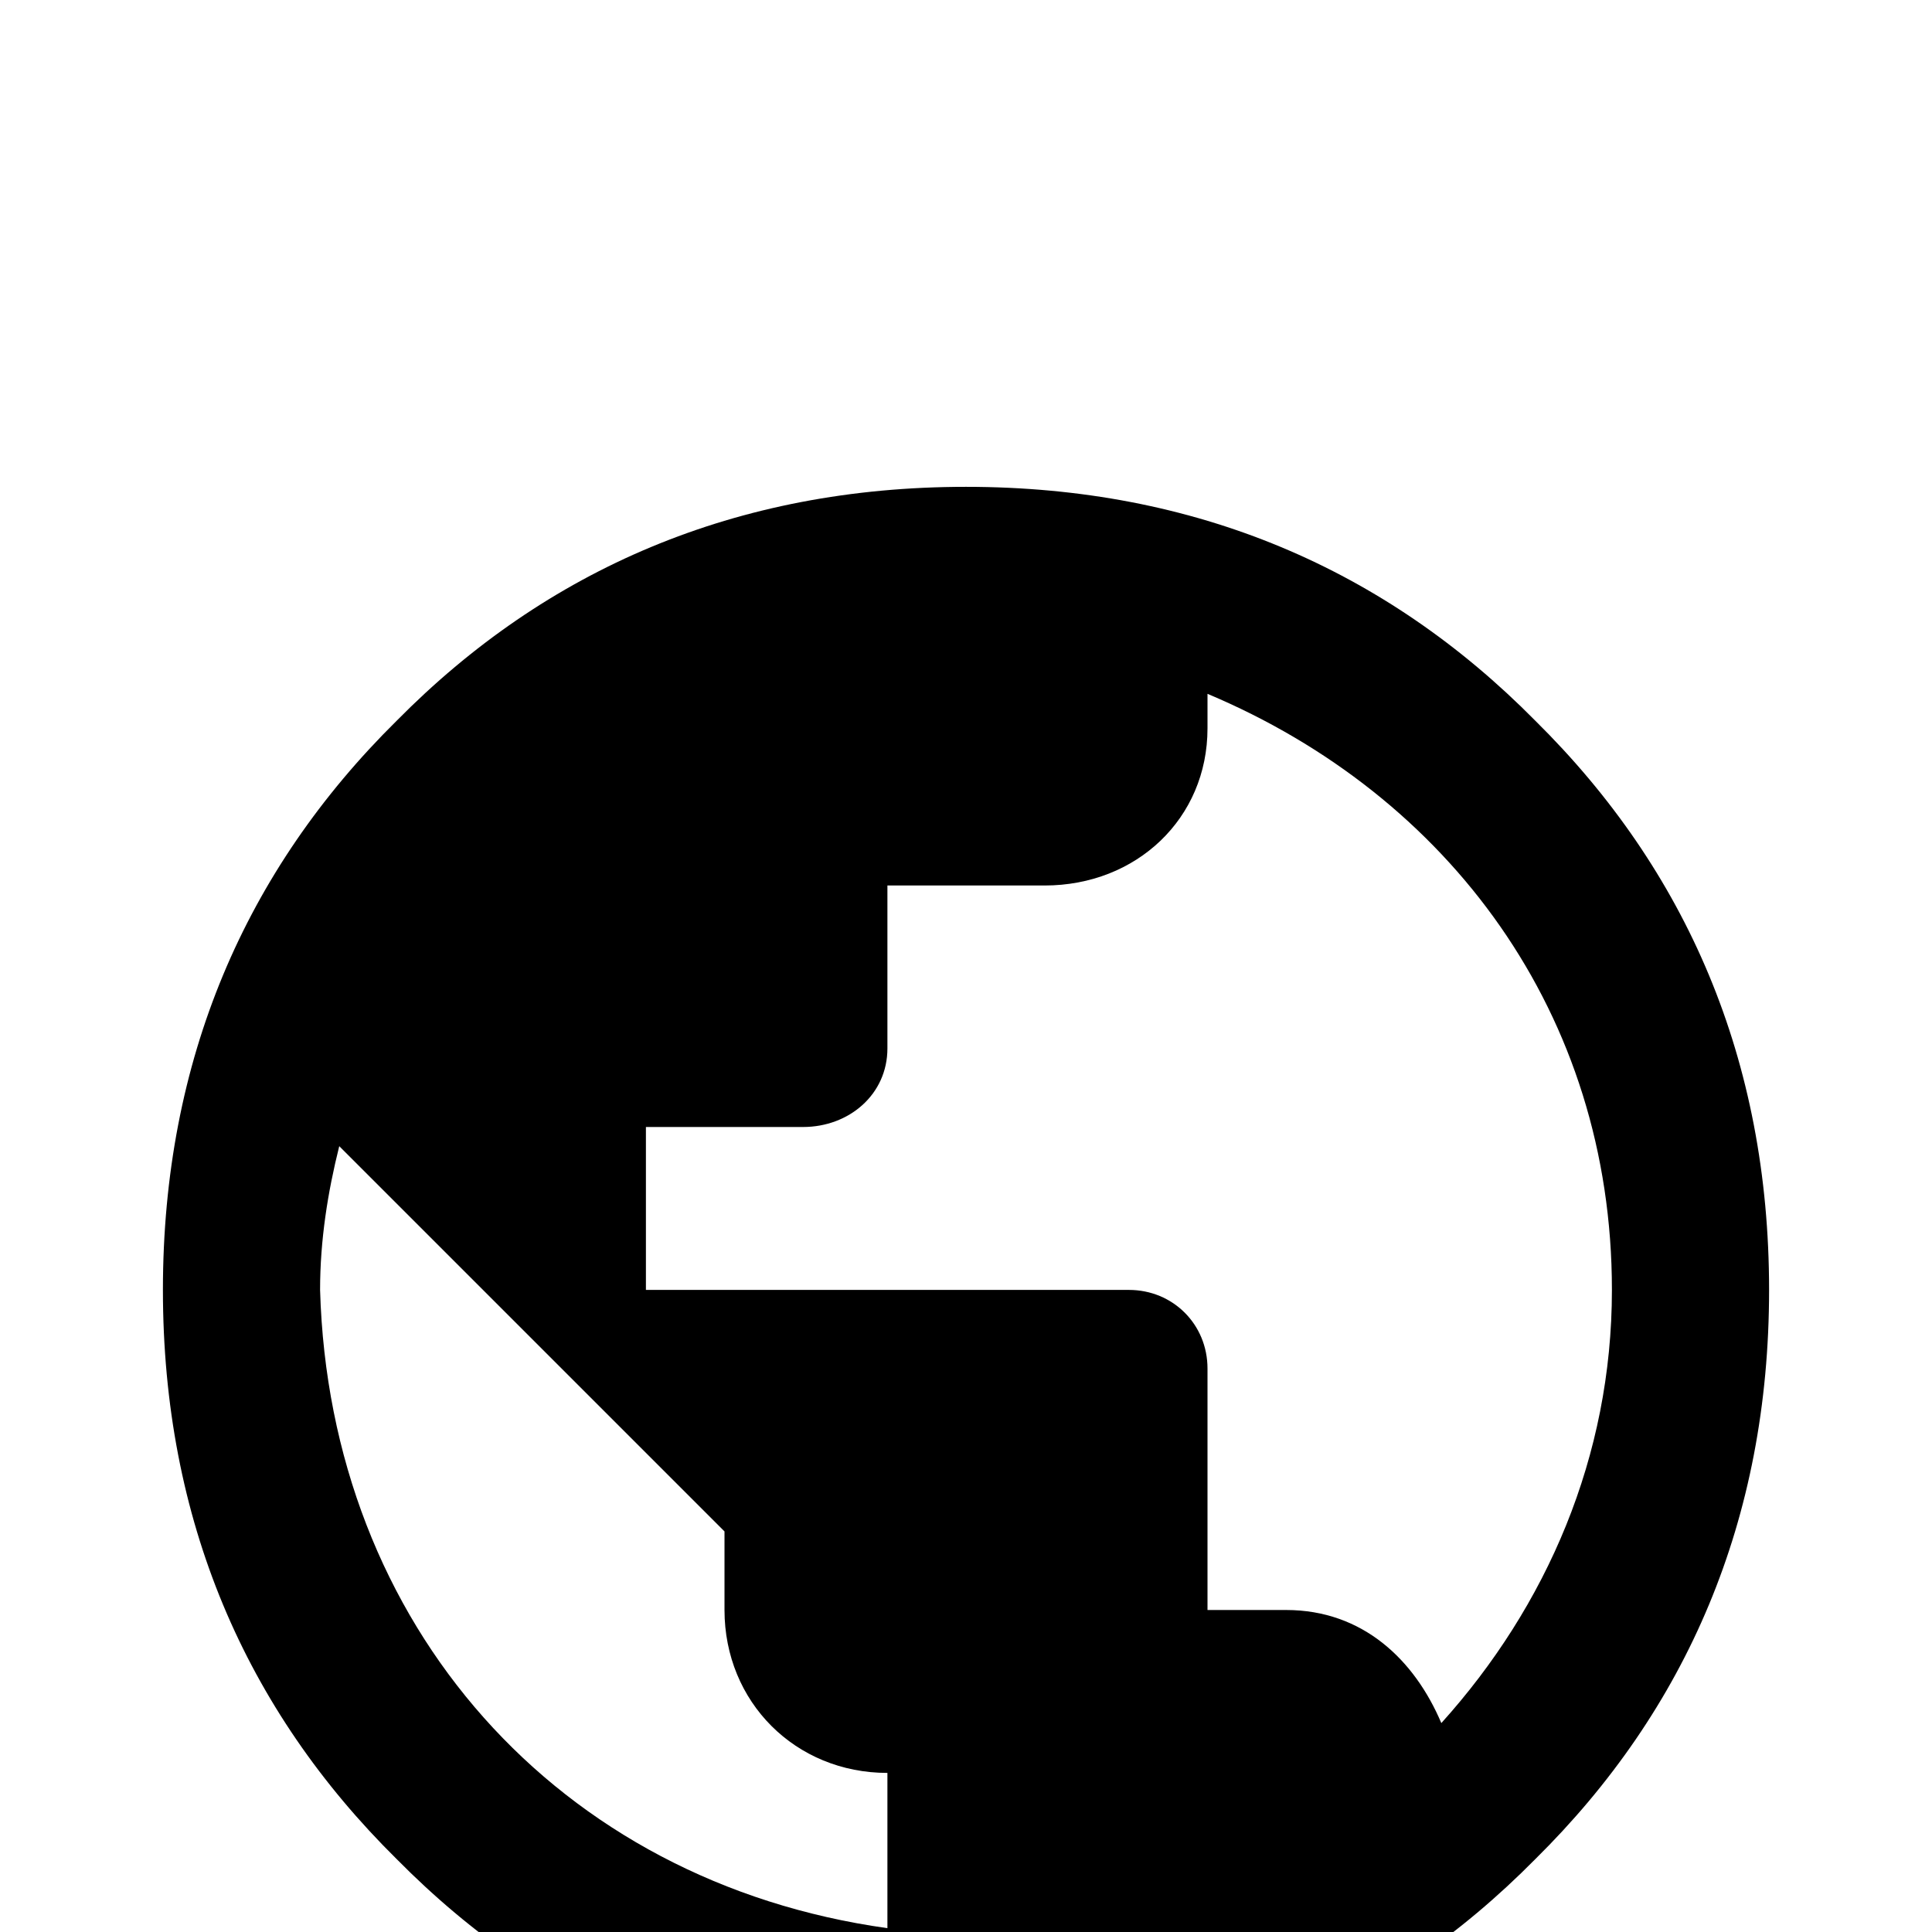
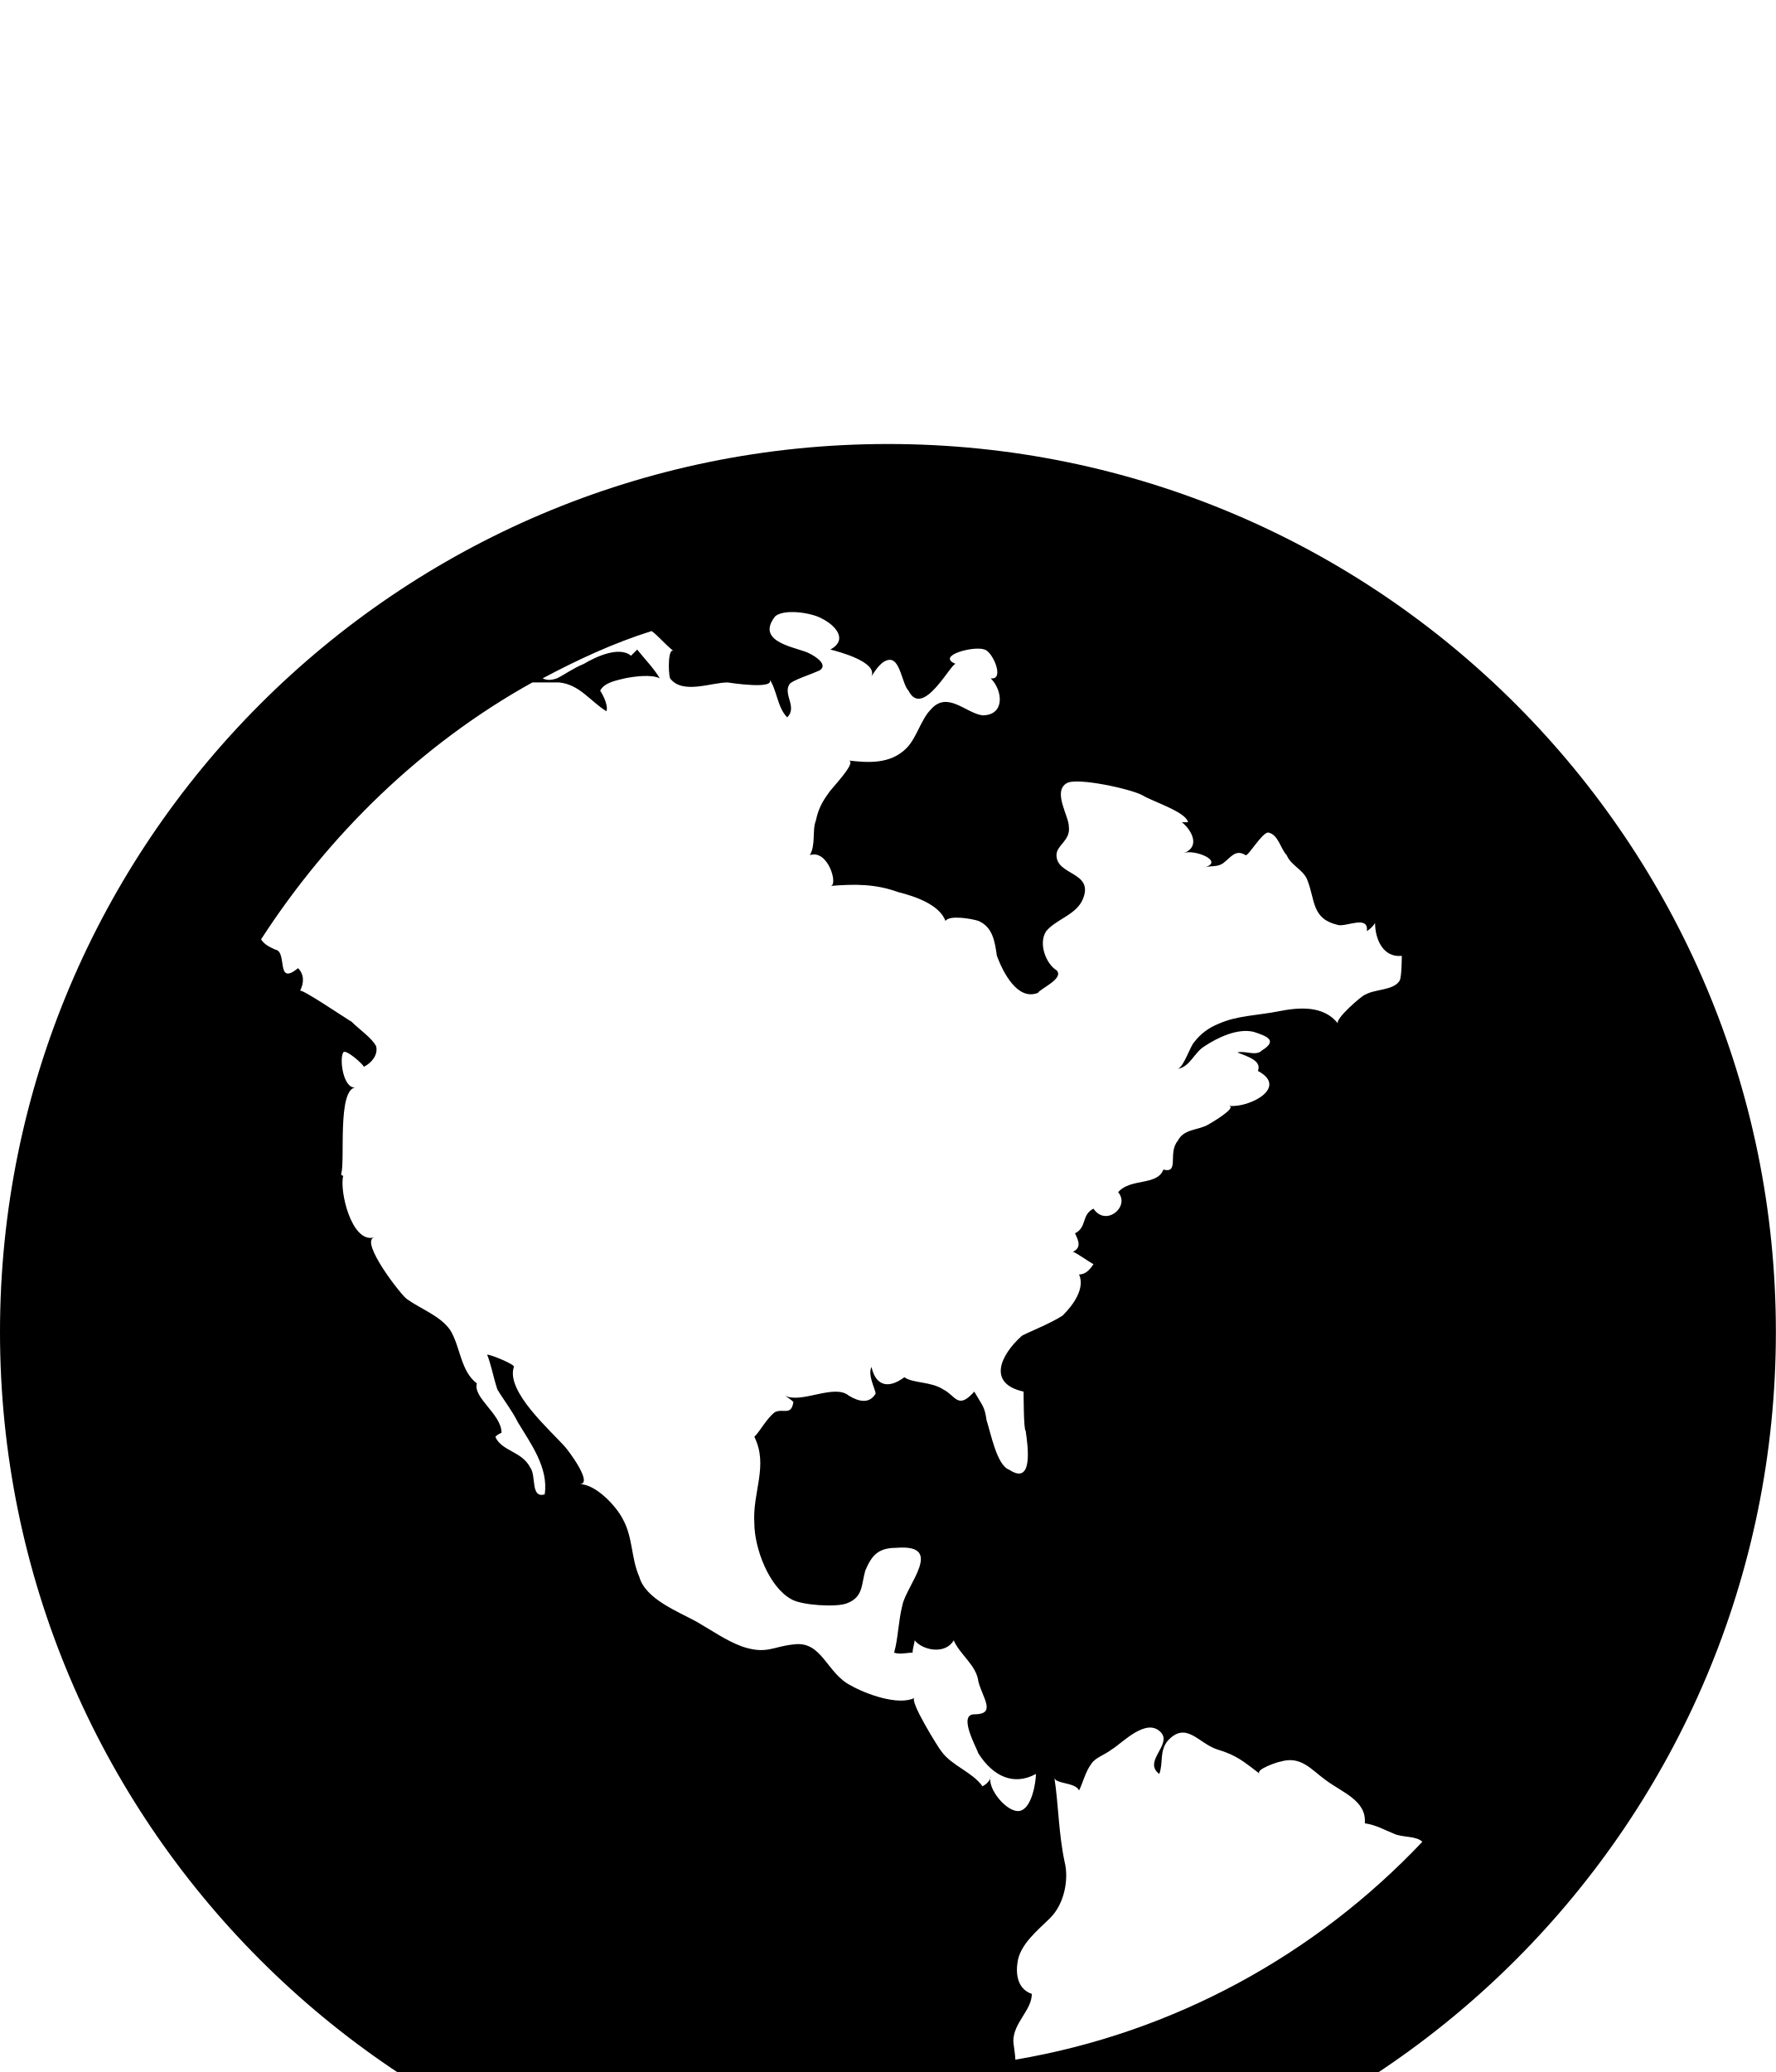
- <svg xmlns="http://www.w3.org/2000/svg" viewBox="0 -168 1008 1008">
-   <path fill="currentColor" d="M504 86c120 0 219 43 297 122 79 78 122 177 122 297s-43 219-122 297c-78 79-177 122-297 122s-219-43-297-122C128 724 85 625 85 505s43-219 122-297c78-79 177-122 297-122zm-41 752v-81c-48 0-85-37-85-85v-41L177 430c-6 24-10 49-10 75 5 175 124 309 296 333zm289-107c55-61 89-139 89-226 0-144-85-258-211-311v18c0 47-37 82-85 82h-82v85c0 24-20 41-44 41h-82v85h252c23 0 41 18 41 41v126h41c40 0 67 26 81 59z" />
+ <svg xmlns="http://www.w3.org/2000/svg" viewBox="0 -144 864 1008">
+   <path fill="currentColor" d="M494 858c77-13 146-51 198-106-3-3-10-2-14-4-5-2-8-4-14-5 1-11-11-15-19-21-7-5-12-12-22-9-1 0-13 4-10 6-8-6-11-9-21-12-9-3-15-14-24-4-4 5-2 11-4 16-8-6 6-14 1-20-7-8-19 5-24 8-4 3-8 4-10 7-3 4-4 9-6 13-2-4-11-3-12-6 2 13 2 27 5 41 2 8 0 20-7 27-6 6-15 13-16 22-1 7 1 13 7 15 0 8-9 14-9 23 0 1 1 7 1 9zm92-493c-5 3-7 10-13 11 3-1 6-11 8-13 3-4 7-7 12-9 9-4 19-4 29-6s22-3 29 6c-2-2 12-14 13-14 5-3 14-2 17-7 1-2 1-12 1-12-9 1-13-8-13-16 0 0-1 2-4 4 1-8-10-2-14-3-13-3-11-12-15-22-2-5-8-7-10-12-3-3-4-10-9-11-3 0-10 12-11 11-5-3-7 1-11 4-3 2-6 1-9 2 10-3-5-9-10-7 8-3 4-11-1-15h3c-1-5-17-10-22-13s-32-9-37-6c-7 4 1 16 1 21 1 7-6 9-6 14 0 10 18 8 13 21-3 8-13 10-18 16-4 6 0 16 5 19 4 4-8 9-9 11-10 4-17-10-20-18-1-7-2-14-9-17-3-1-14-3-16 0-3-8-15-12-23-14-11-4-21-4-33-3 4 0-1-18-10-15 3-5 1-12 3-17 1-5 3-9 6-13 1-2 14-15 10-16 9 1 20 2 28-6 5-5 7-14 12-19 8-9 17 2 25 3 11 0 10-12 4-18 7 1 1-13-3-14-5-2-24 3-14 7-2-1-16 27-23 13-3-3-4-15-9-15-4 0-7 5-9 8 3-7-16-12-20-13 9-5 2-12-4-15-5-3-19-5-23-1-10 13 12 15 17 18 2 1 9 5 5 8-4 2-14 5-15 7-3 5 4 11-1 16-5-5-5-14-9-19 5 6-20 2-20 2-8 0-22 6-28-2-1-3-1-16 2-13-5-4-8-8-11-10-19 6-36 14-53 23 2 1 4 1 7 0 4-2 8-5 13-7 5-3 17-9 23-4l3-3c4 5 8 9 11 14-4-2-12-1-17 0-4 1-10 2-12 6 2 3 4 8 3 10-8-5-13-13-23-14h-13c-54 30-99 74-132 125 2 3 5 4 7 5 6 1 0 18 11 9 3 3 3 7 1 11 1-1 23 14 25 15 4 4 10 8 12 12 1 4-2 8-6 10 0-1-9-9-10-7-2 3 0 18 6 17-9 1-5 36-7 42 0 1 1 1 1 1-2 7 4 33 15 30-7 2 13 28 16 30 7 5 16 8 21 15 5 8 5 20 13 26-2 7 12 15 12 24-2 1-2 1-3 2 3 7 13 7 17 15 3 4 0 15 7 13 2-13-7-25-13-35-3-6-7-11-10-16-2-6-3-12-5-17 2 0 14 5 13 6-4 12 18 31 25 39 1 1 14 18 7 18 8 0 18 11 21 17 5 9 4 19 8 28 3 11 19 17 28 22 7 4 14 9 22 12 12 4 15 0 25-1 14-2 16 14 28 20 7 4 23 10 31 6-3 1 12 25 13 26 5 7 15 10 20 17 2-1 4-3 4-5-2 6 8 18 14 17s8-14 8-18c-11 6-21 1-28-10-1-3-10-19-2-19 11 0 4-8 2-16-1-8-9-13-12-20-4 7-15 5-19 0 0 1-1 4-1 6-3 0-6 1-9 0 2-7 2-15 4-23 2-10 21-30-3-28-9 0-12 4-15 11-2 7-1 13-9 16-5 2-22 1-27-2-11-6-18-25-18-37-1-15 7-28 0-42 3-3 6-9 10-12 4-2 8 2 9-5-1-1-4-3-4-3 8 4 24-6 31 0 5 3 10 4 13-1 0-2-4-9-2-13 2 9 8 11 16 5 4 3 13 2 19 6 6 3 7 10 15 1 4 7 5 7 6 14 2 6 5 22 11 24 12 8 9-12 8-19-1 0-1-19-1-19-18-4-11-18-1-27 1-1 14-6 20-10 5-5 11-13 8-20 3 0 5-2 7-5-2-1-9-6-10-6 4-2 3-5 1-9 6-3 3-9 9-12 6 9 18-1 12-8 6-7 19-3 22-11 8 2 2-8 7-14 3-6 10-5 15-8 0 0 14-8 10-9 10 1 29-9 14-17 2-5-5-7-10-9 4-1 9 2 12-1 8-5 2-7-4-9-8-2-18 3-24 7zM432 72c239 0 432 194 432 432S671 936 432 936 0 742 0 504 193 72 432 72z" />
</svg>
